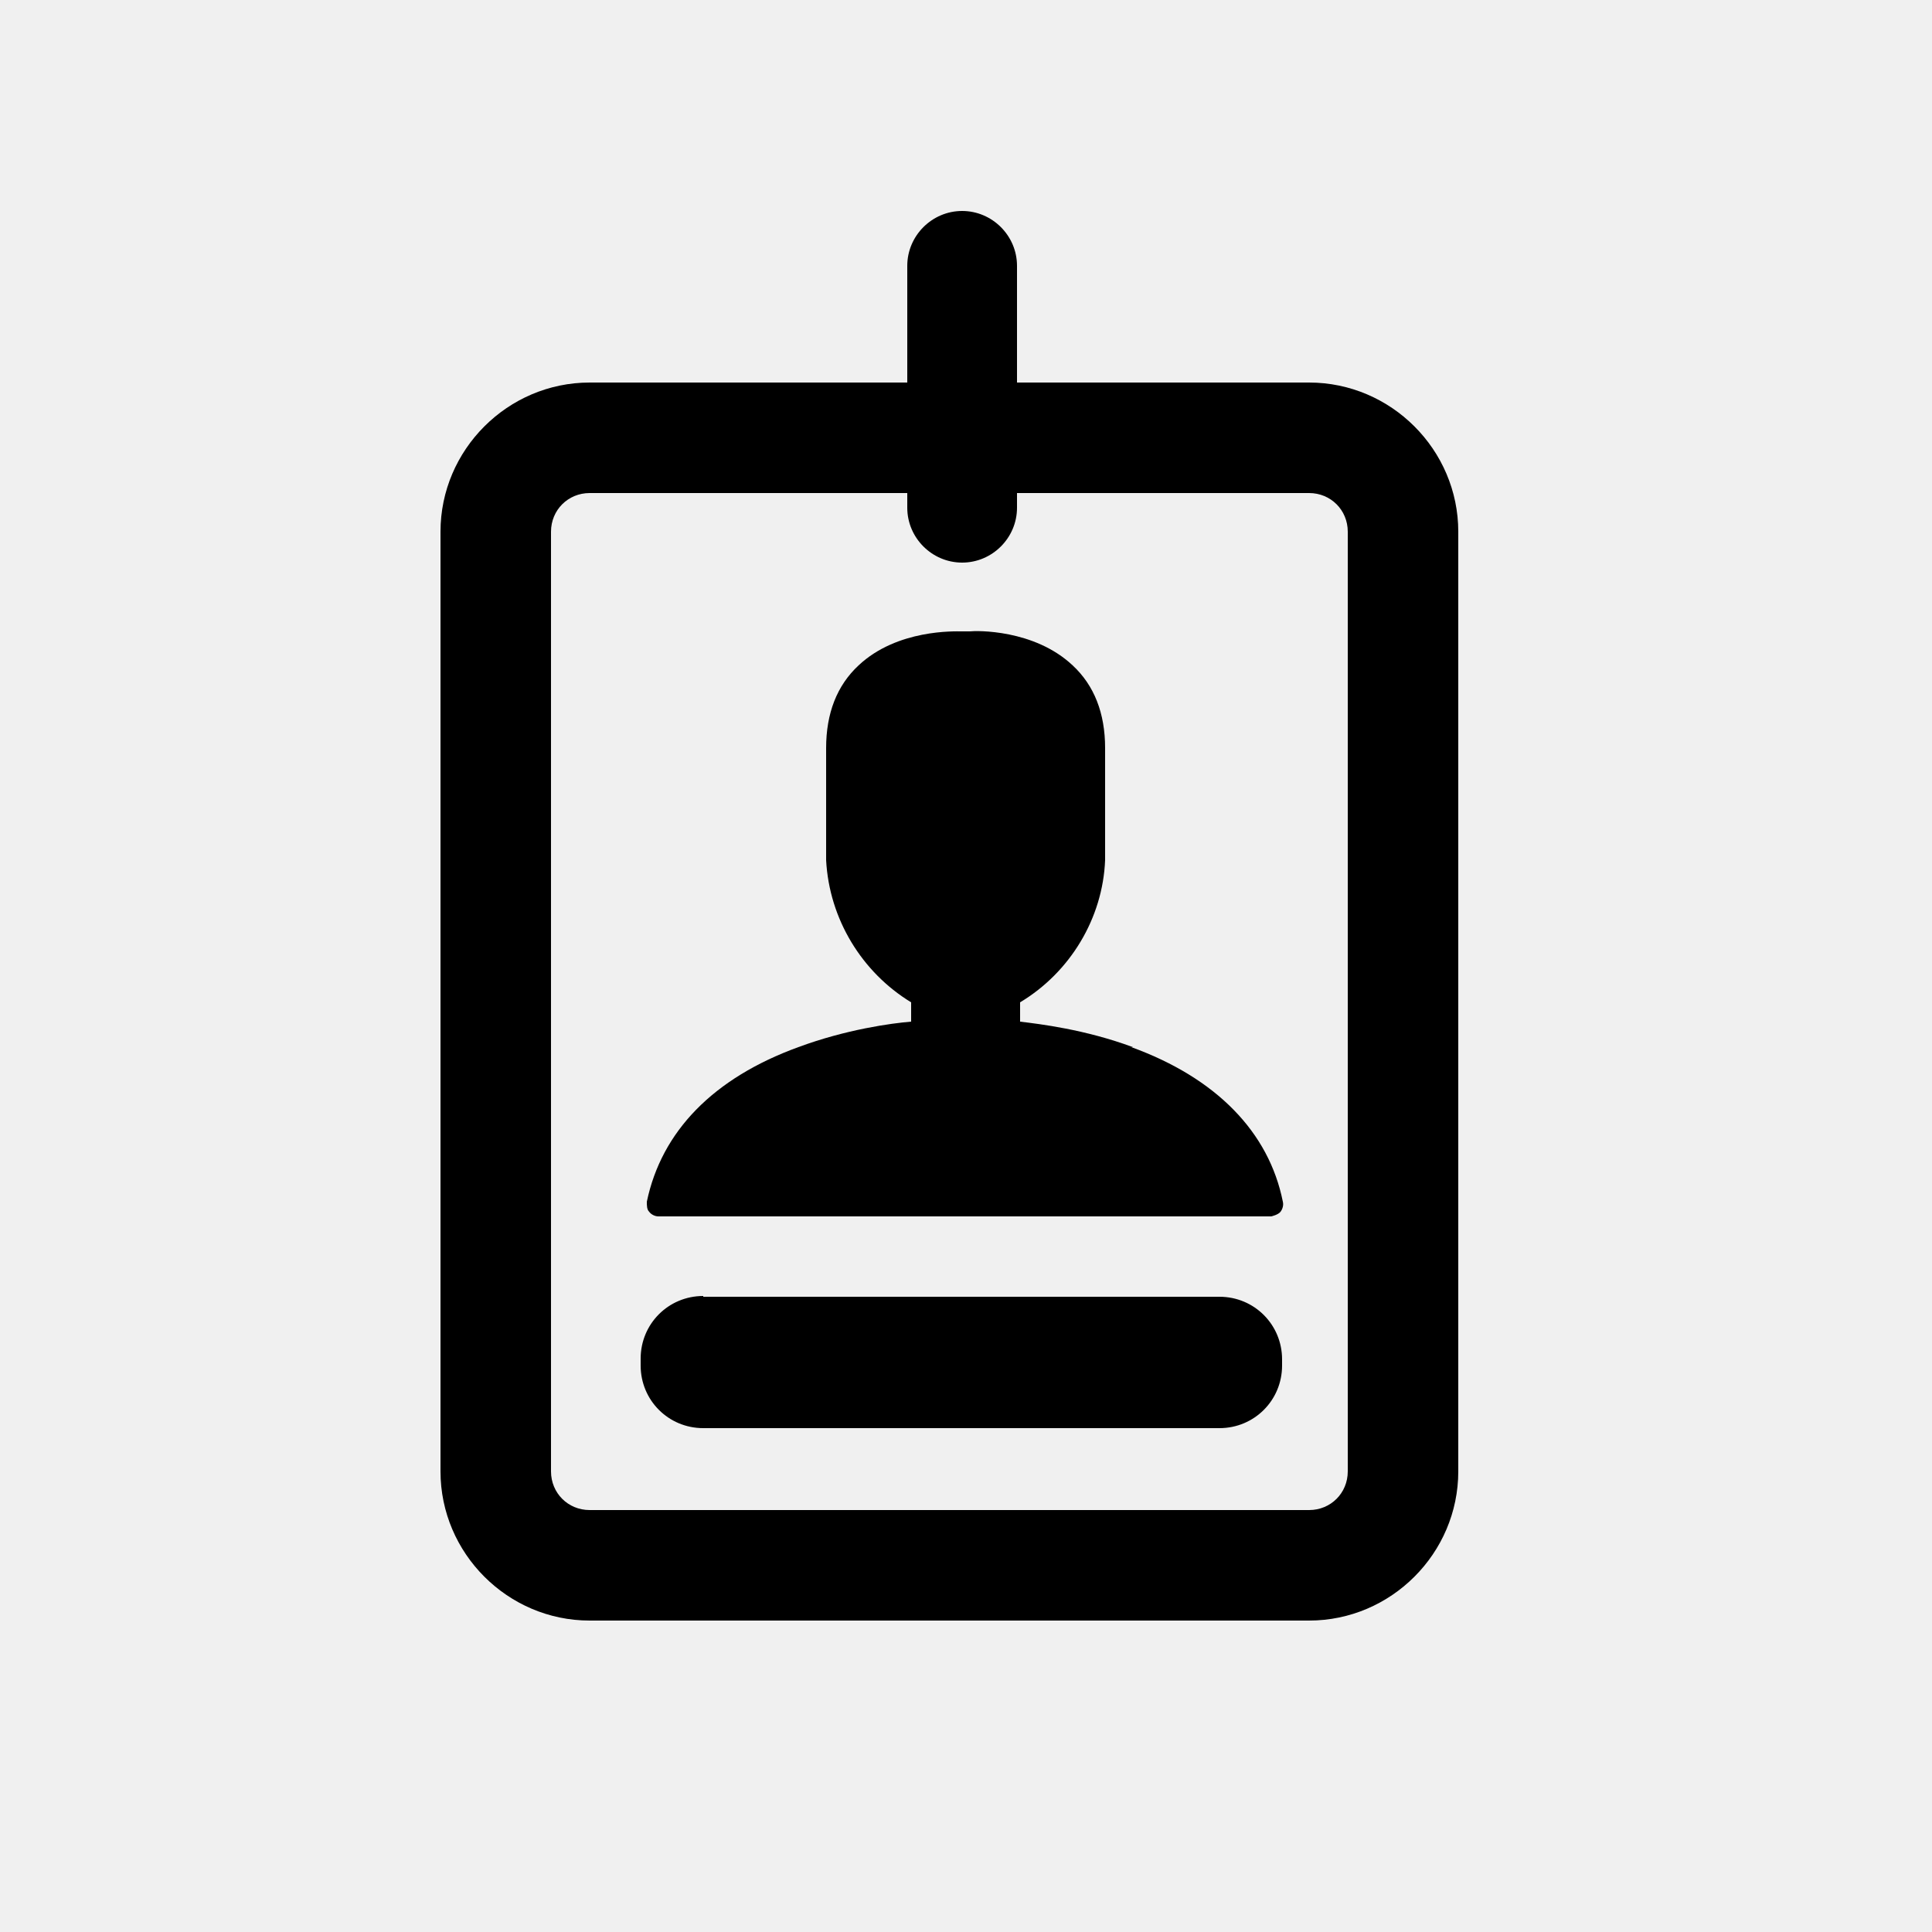
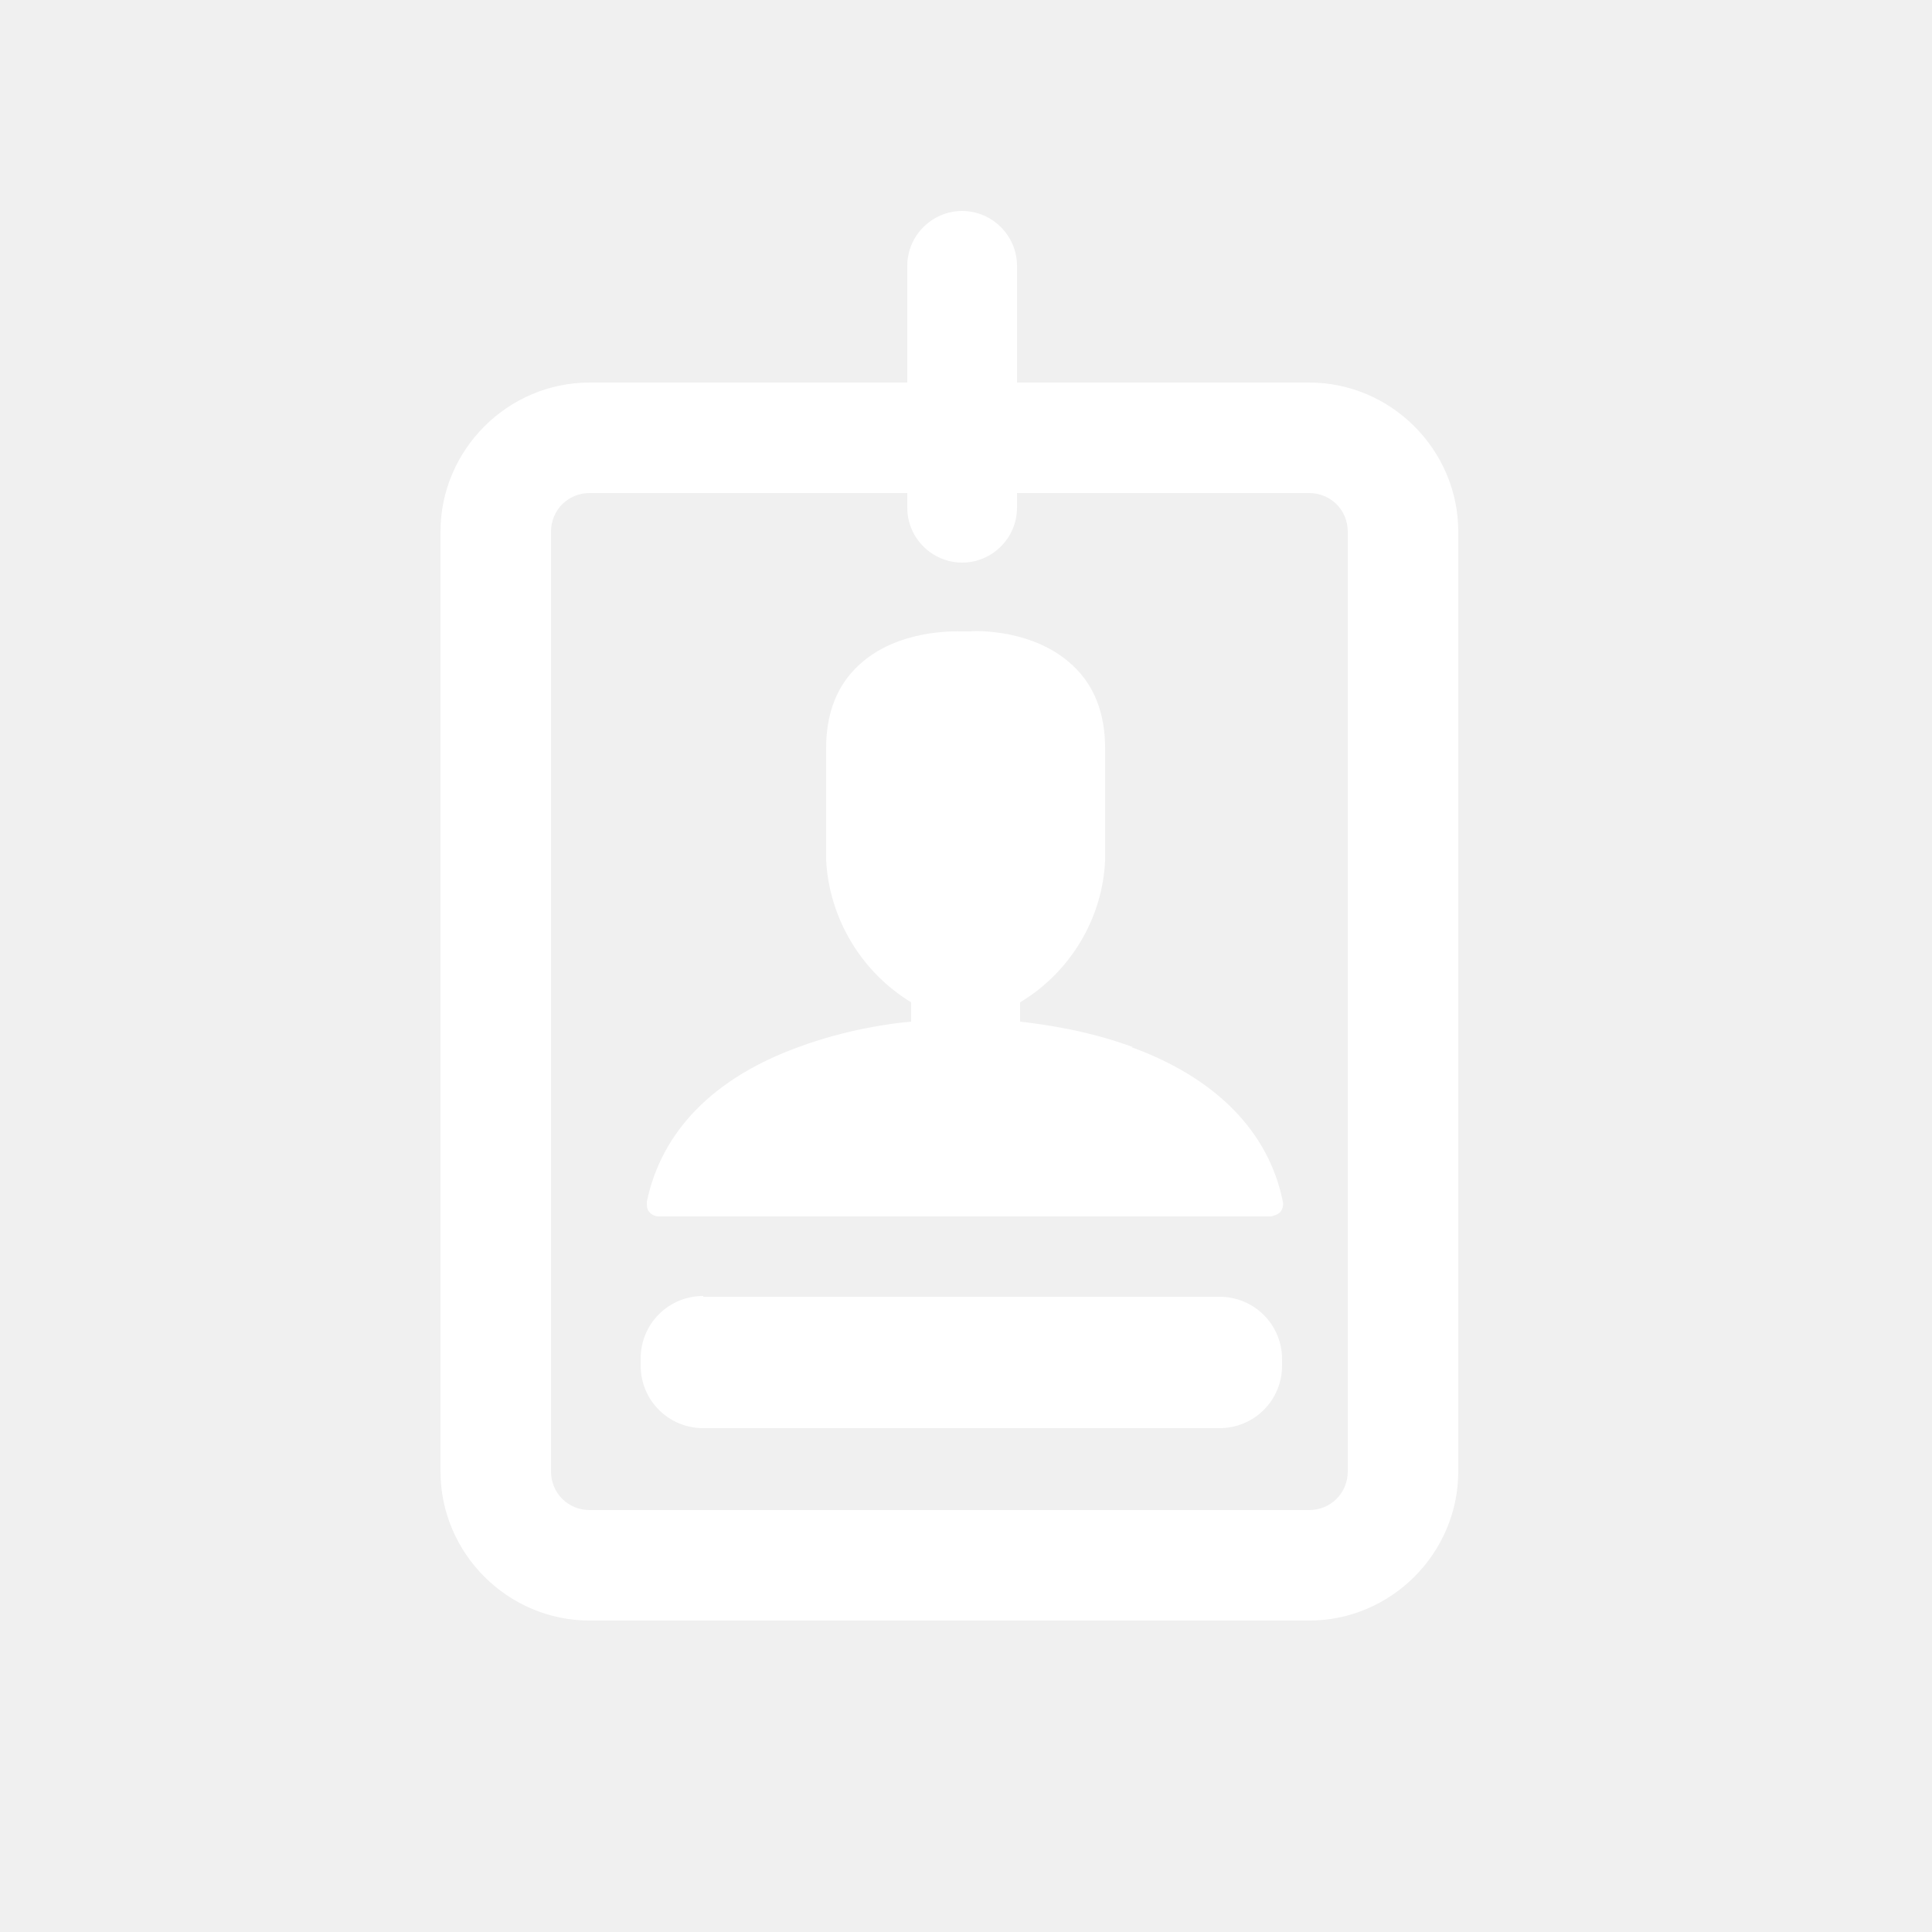
- <svg xmlns="http://www.w3.org/2000/svg" id="Layer_1" data-name="Layer 1" viewBox="0 0 25 25">
+ <svg xmlns="http://www.w3.org/2000/svg" id="Layer_1" data-name="Layer 1" viewBox="0 0 25 25" style="fill:white">
  <defs>
    <style>
      .cls-1 {
        fill: none;
      }
    </style>
  </defs>
  <path class="cls-1" d="m16.94,6.38h-3.78v.19c0,.39-.32.71-.71.71s-.71-.32-.71-.71v-.19h-4.11c-.28,0-.5.22-.5.5v12.16c0,.28.22.5.5.5h9.31c.28,0,.5-.22.5-.5V6.88c0-.28-.22-.5-.5-.5Zm-.34,11.3c0,.45-.36.81-.81.81h-6.68c-.45,0-.81-.36-.81-.81v-.09c0-.45.36-.81.81-.81h6.68c.45,0,.81.36.81.81v.09Zm-.01-1.99s-.08.06-.12.06h-7.93s-.09-.02-.12-.06c-.03-.04-.04-.09-.03-.13.18-.9.86-1.6,1.96-2,.62-.23,1.21-.3,1.46-.33,0-.05,0-.13,0-.25-.65-.39-1.07-1.09-1.1-1.84,0,0,0,0,0,0v-1.45c0-.45.14-.81.42-1.07.5-.47,1.25-.45,1.33-.44h.11c.08,0,.83-.03,1.33.44.28.26.42.62.42,1.07v1.45h0c-.04.76-.46,1.46-1.1,1.85,0,.12,0,.2,0,.25.25.02.84.1,1.46.33,1.1.4,1.77,1.09,1.96,2,0,.05,0,.1-.03.13Z" />
  <path d="m14.66,13.55c-.62-.23-1.21-.3-1.46-.33,0-.05,0-.13,0-.25.65-.39,1.07-1.09,1.1-1.84h0v-1.45c0-.45-.14-.81-.42-1.07-.5-.47-1.25-.45-1.33-.44h-.11c-.08,0-.83-.03-1.33.44-.28.26-.42.62-.42,1.07v1.45s0,0,0,0c.04.76.46,1.45,1.1,1.84,0,.12,0,.2,0,.25-.25.02-.84.1-1.46.33-1.1.4-1.77,1.09-1.96,2,0,.05,0,.1.03.13.03.04.08.06.12.06h7.93s.09-.02.12-.06c.03-.04.04-.09.03-.13-.18-.9-.86-1.6-1.96-2Z" />
  <path d="m16.94,4.95h-3.78v-1.51c0-.39-.32-.71-.71-.71s-.71.32-.71.71v1.51h-4.11c-1.06,0-1.93.87-1.93,1.93v12.16c0,1.06.87,1.93,1.93,1.93h9.31c1.06,0,1.93-.87,1.93-1.93V6.88c0-1.06-.87-1.93-1.93-1.93Zm.5,14.09c0,.28-.22.5-.5.5H7.63c-.28,0-.5-.22-.5-.5V6.88c0-.28.22-.5.5-.5h4.11v.19c0,.39.32.71.71.71s.71-.32.71-.71v-.19h3.78c.28,0,.5.22.5.5v12.16Z" />
  <path d="m9.1,16.78h6.68c.45,0,.81.36.81.81v.08c0,.45-.36.81-.81.81h-6.68c-.45,0-.81-.36-.81-.81v-.09c0-.45.36-.81.81-.81Z" />
</svg>
